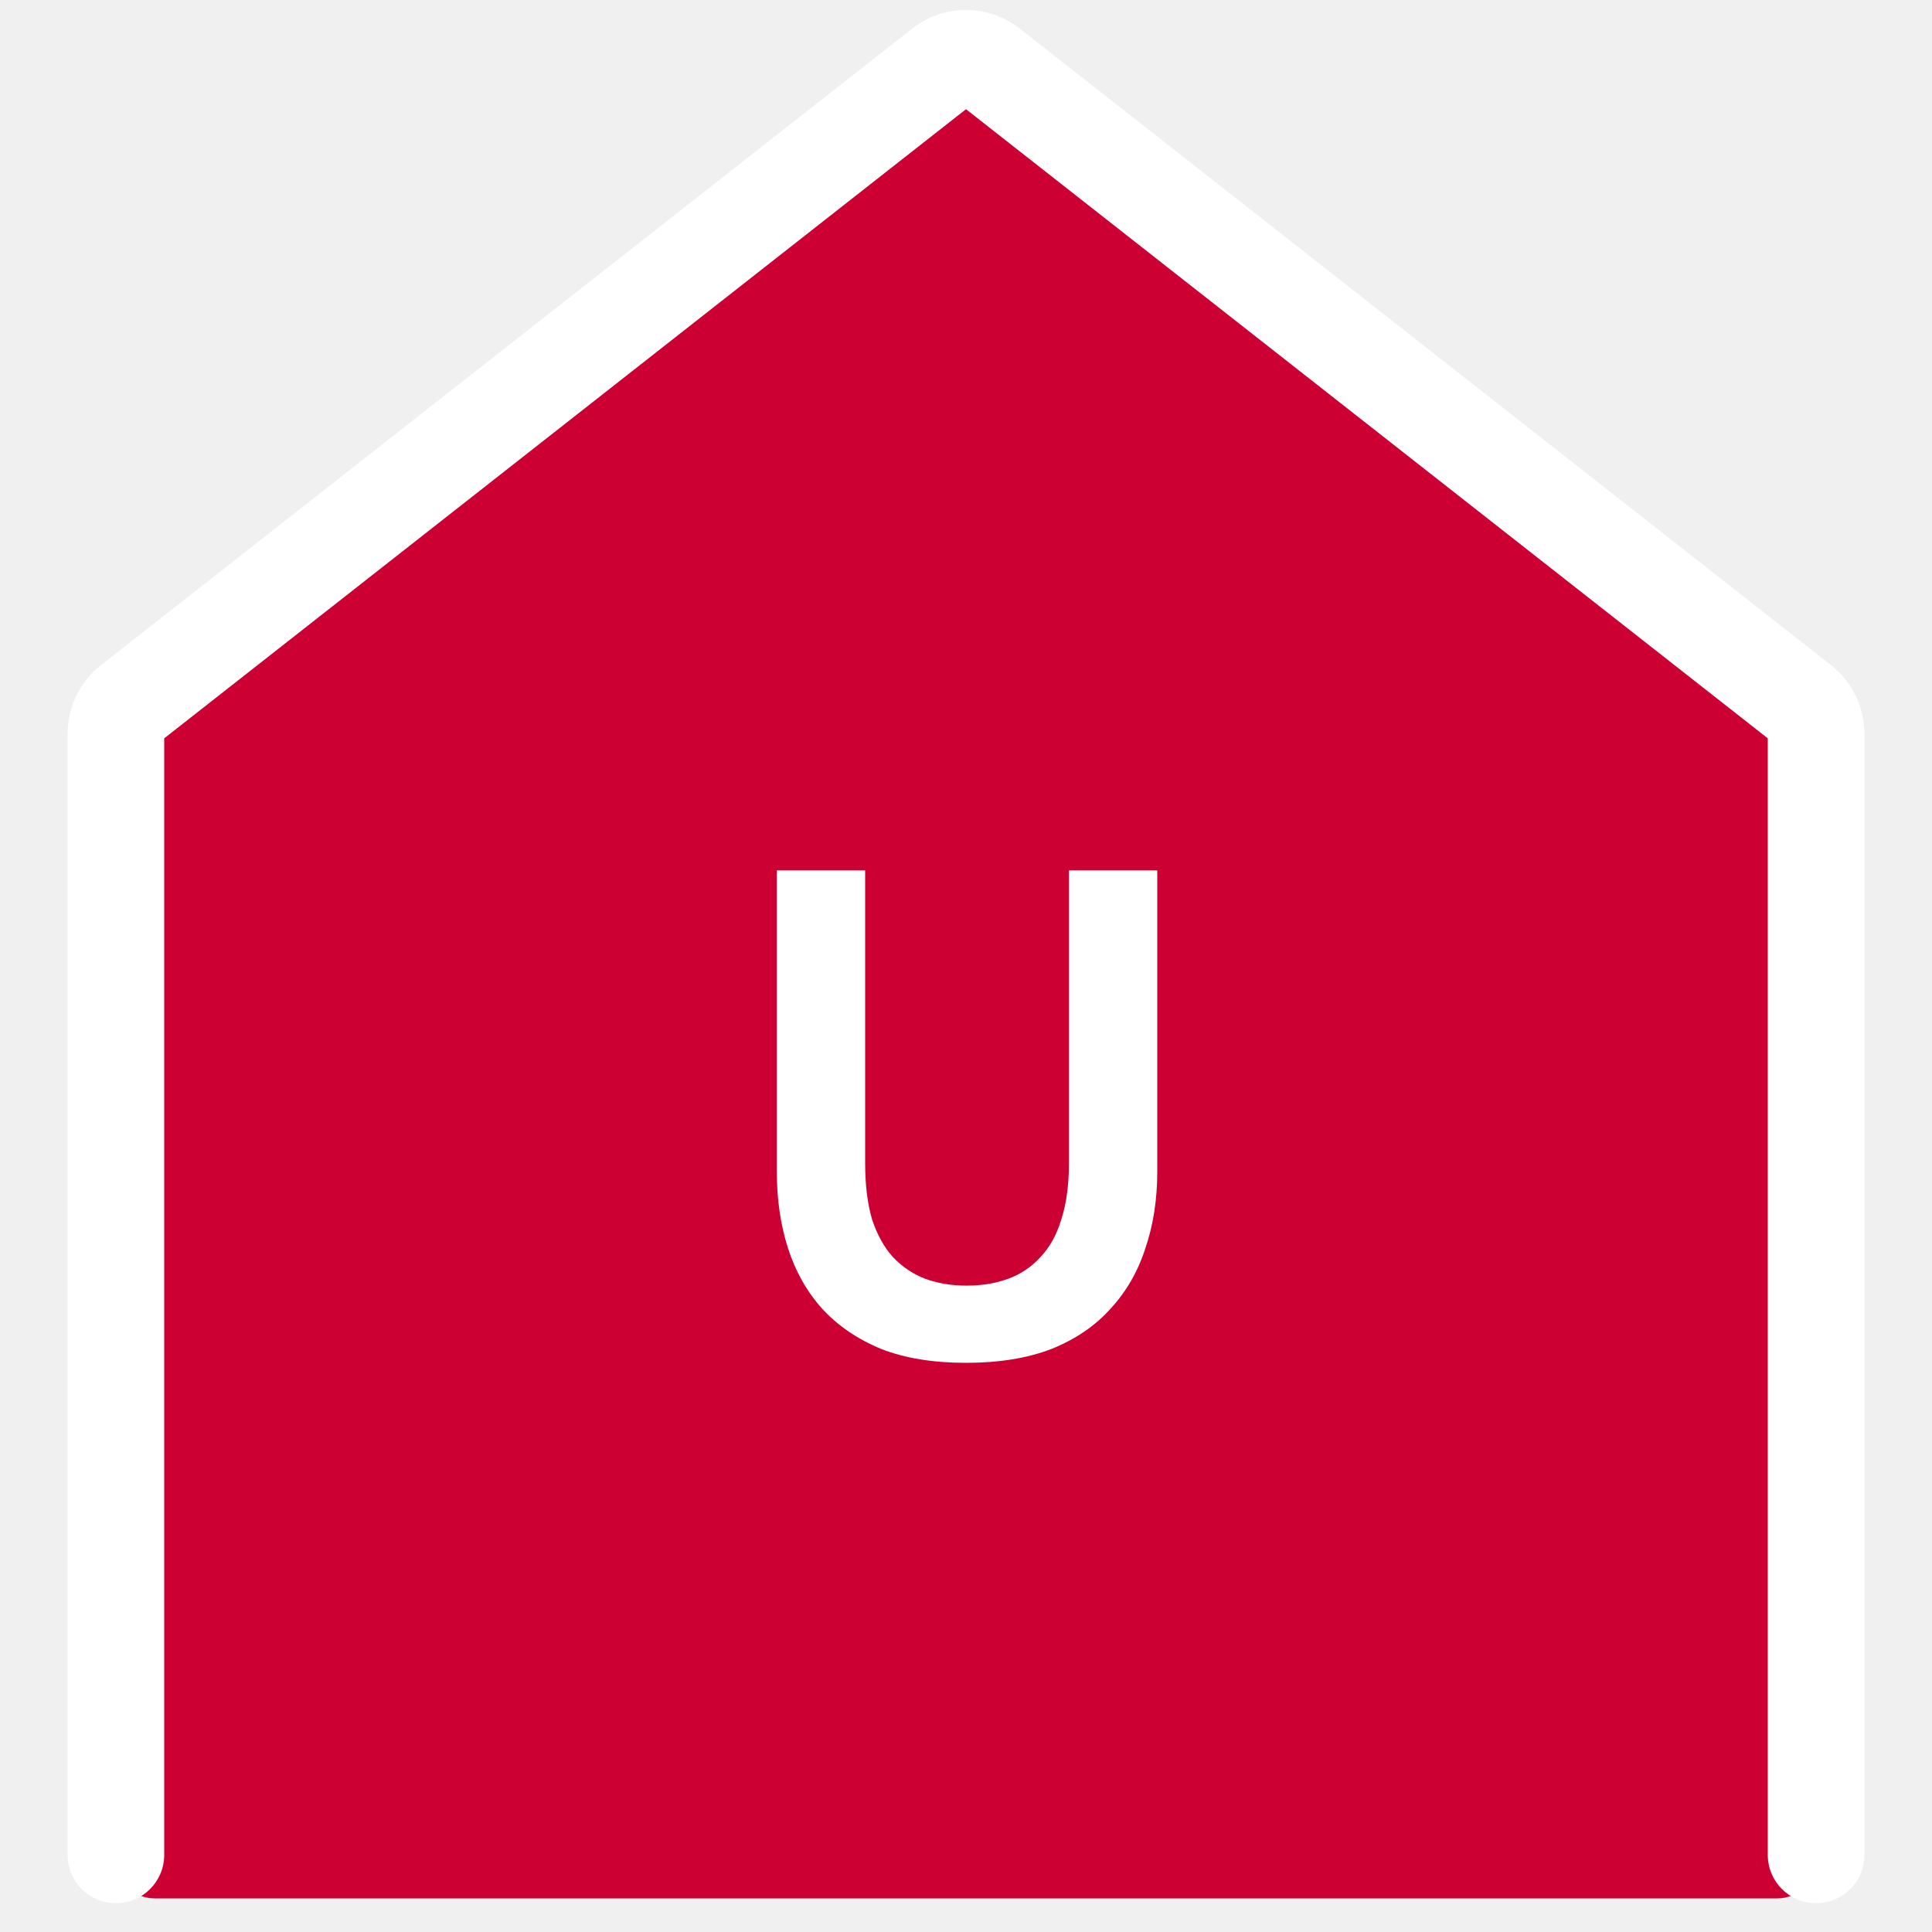
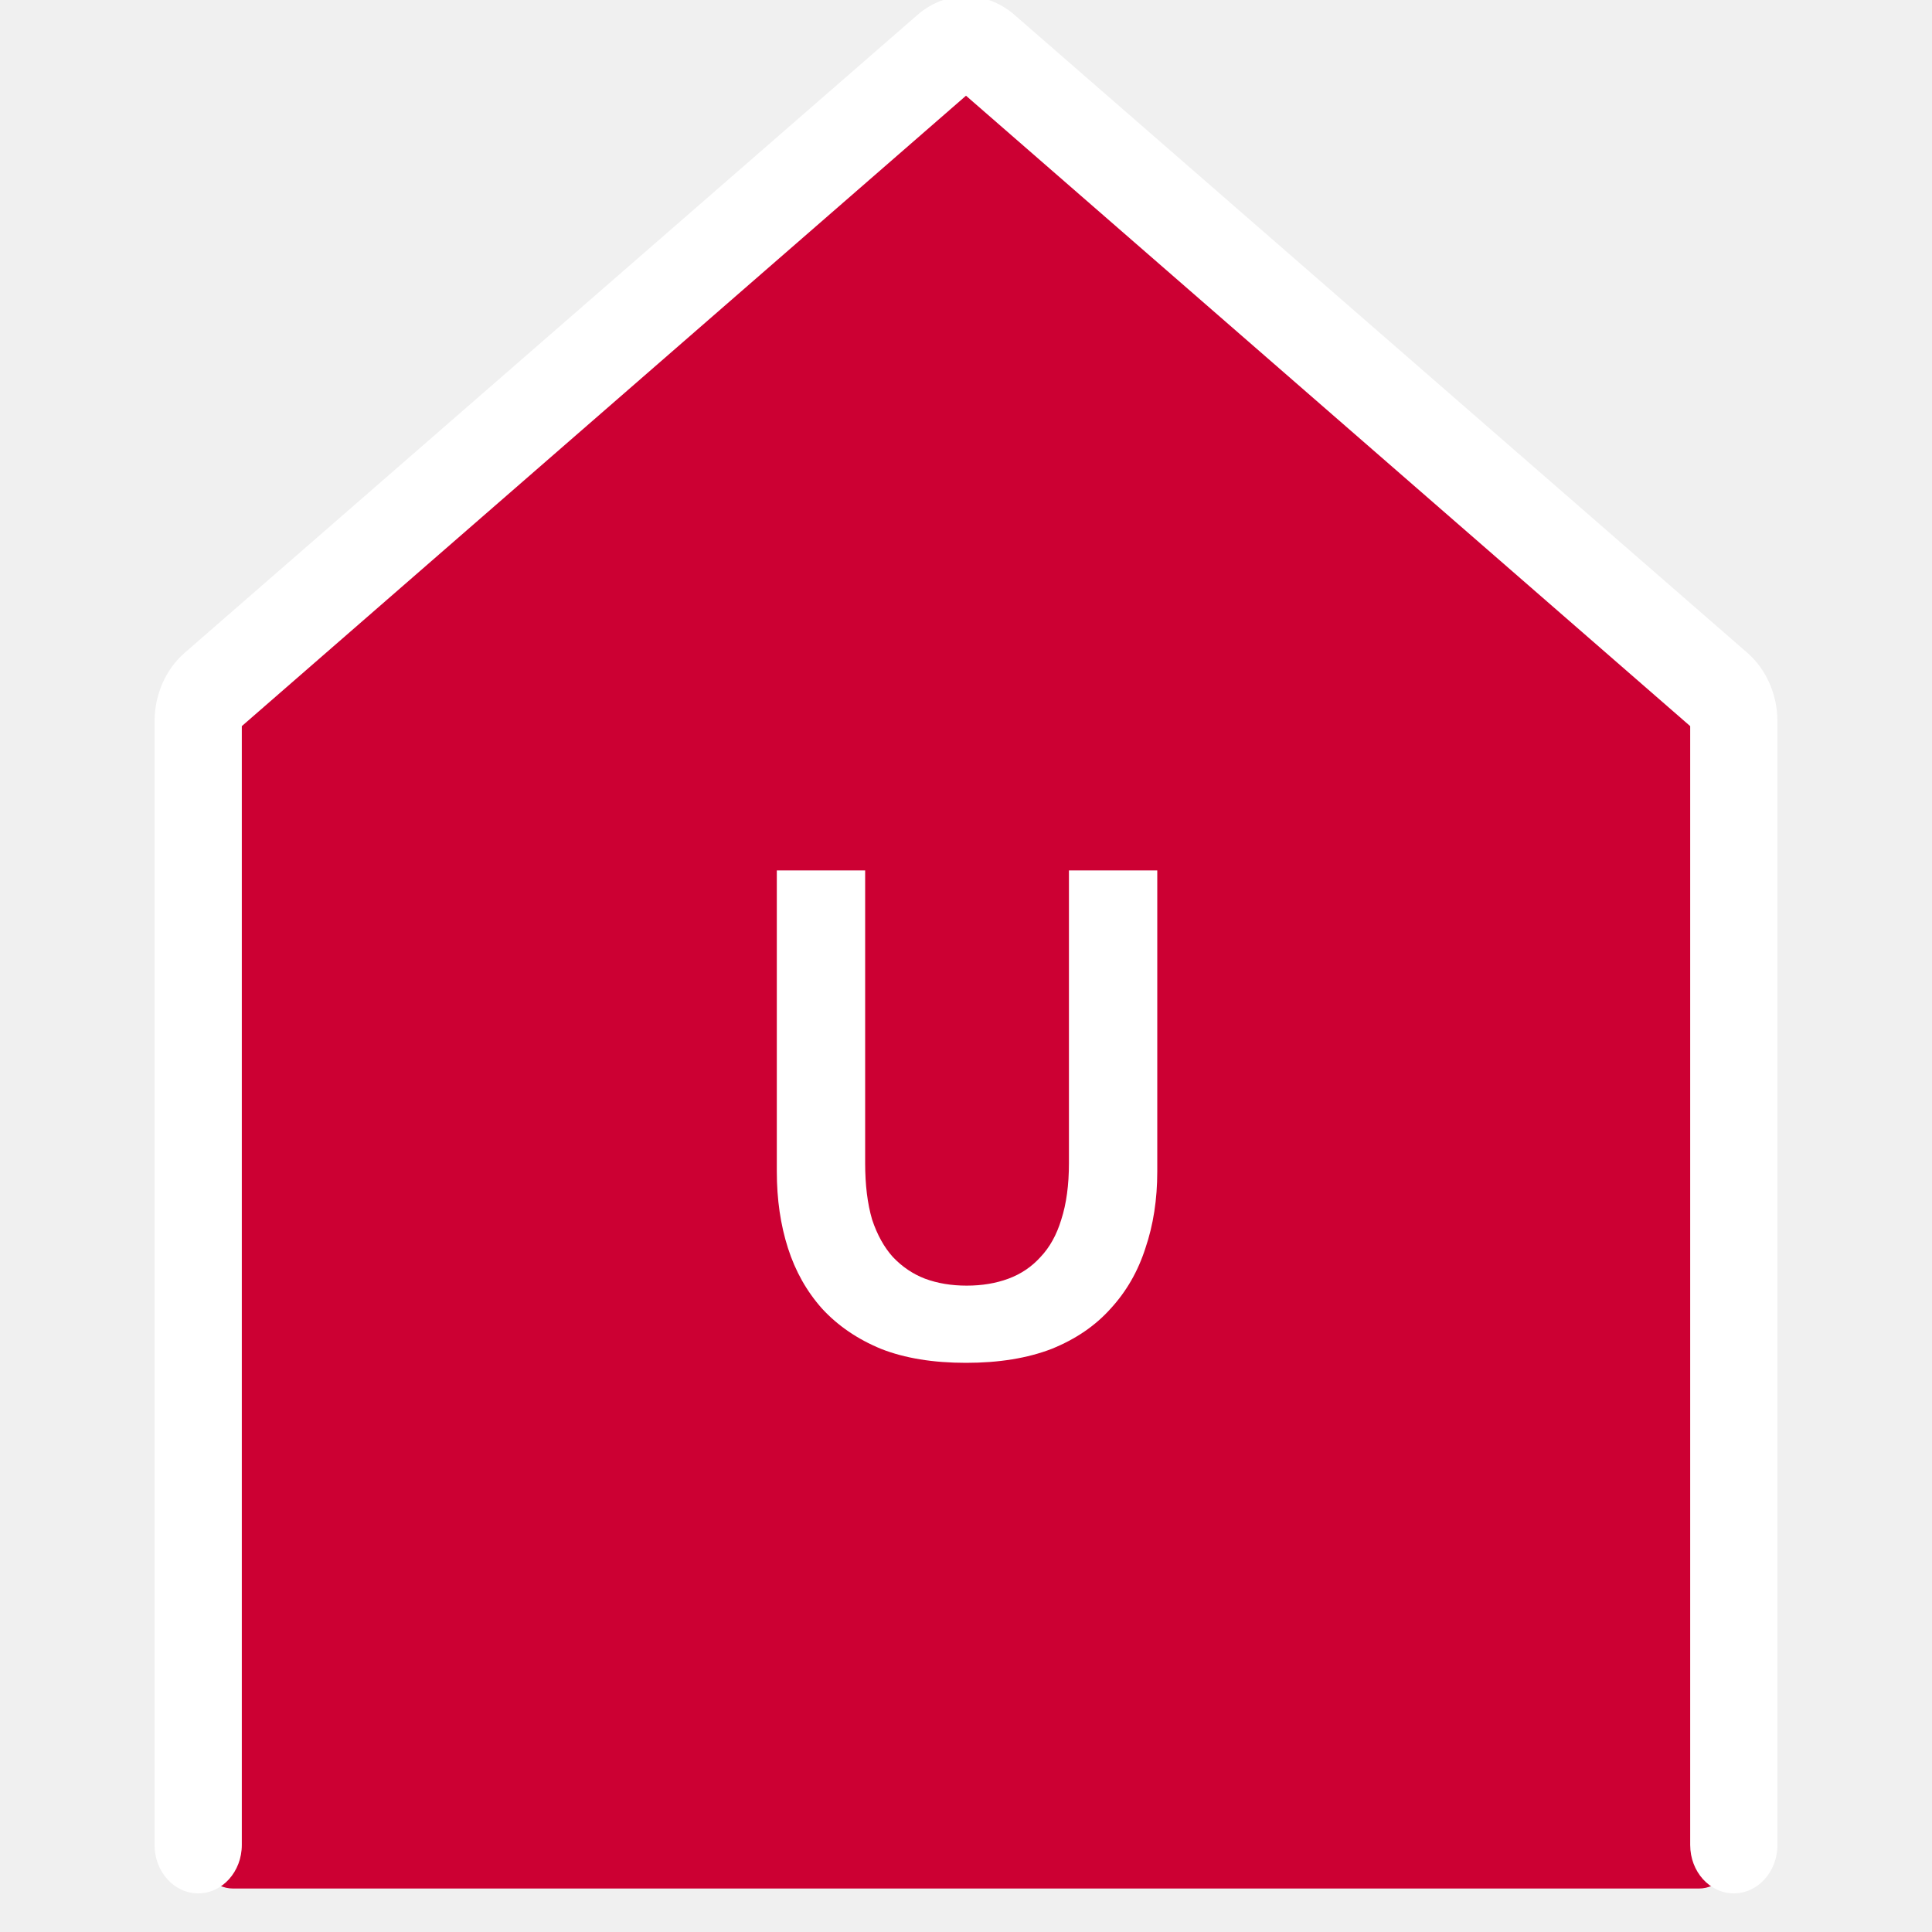
<svg xmlns="http://www.w3.org/2000/svg" width="50" height="50" viewBox="0 0 50 50" fill="none">
-   <path d="M25.873 1.499L46.627 18.2C46.863 18.39 47 18.676 47 18.979V48.13C47 48.682 46.552 49.13 46 49.13L25.254 49.13H4C3.448 49.13 3 48.682 3 48.13V18.986C3 18.679 3.141 18.389 3.382 18.2L24.628 1.492C24.994 1.204 25.511 1.207 25.873 1.499Z" fill="#CC0033" />
-   <path fill-rule="evenodd" clip-rule="evenodd" d="M3 49.255C3.69 49.255 4.25 48.695 4.25 48.005V19.108L25 2.826L45.75 19.108V48.005C45.75 48.695 46.31 49.255 47 49.255C47.69 49.255 48.25 48.695 48.25 48.005V18.986C48.25 18.296 47.932 17.643 47.389 17.216L26.389 0.738C25.573 0.099 24.427 0.099 23.611 0.738L2.611 17.216C2.067 17.643 1.75 18.296 1.75 18.986V48.005C1.75 48.695 2.31 49.255 3 49.255Z" fill="white" />
-   <path d="M25 35.27C24.148 35.27 23.416 35.15 22.804 34.91C22.192 34.658 21.682 34.31 21.274 33.866C20.878 33.422 20.584 32.9 20.392 32.3C20.2 31.7 20.104 31.04 20.104 30.32V22.526H22.39V30.104C22.39 30.668 22.45 31.154 22.57 31.562C22.702 31.958 22.882 32.282 23.11 32.534C23.35 32.786 23.626 32.972 23.938 33.092C24.262 33.212 24.622 33.272 25.018 33.272C25.414 33.272 25.774 33.212 26.098 33.092C26.422 32.972 26.698 32.786 26.926 32.534C27.166 32.282 27.346 31.958 27.466 31.562C27.598 31.154 27.664 30.668 27.664 30.104V22.526H29.95V30.32C29.95 31.04 29.848 31.7 29.644 32.3C29.452 32.9 29.152 33.422 28.744 33.866C28.348 34.31 27.838 34.658 27.214 34.91C26.59 35.15 25.852 35.27 25 35.27Z" fill="white" />
+   <g clip-path="url(#clip0_612_1013)">
+     <path d="M25.789 1.147L44.534 17.882C44.747 18.072 44.871 18.359 44.871 18.663V47.873C44.871 48.426 44.467 48.875 43.968 48.875L25.229 48.875H6.032C5.533 48.875 5.129 48.426 5.129 47.873V18.67C5.129 18.362 5.256 18.072 5.474 17.882L24.664 1.14C24.995 0.852 25.461 0.854 25.789 1.147Z" fill="#CC0033" />
+     <path fill-rule="evenodd" clip-rule="evenodd" d="M5.129 49C5.753 49 6.258 48.439 6.258 47.748V18.792L25 2.477L43.742 18.792V47.748C43.742 48.439 44.247 49 44.871 49C45.495 49 46 48.439 46 47.748V18.67C46 17.978 45.713 17.324 45.222 16.896L26.255 0.385C25.518 -0.256 24.482 -0.256 23.745 0.385L4.778 16.896C4.287 17.324 4 17.978 4 18.67V47.748C4 48.439 4.505 49 5.129 49Z" fill="white" />
+     <path d="M25 35.27C24.148 35.27 23.416 35.15 22.804 34.91C22.192 34.658 21.682 34.31 21.274 33.866C20.878 33.422 20.584 32.9 20.392 32.3C20.2 31.7 20.104 31.04 20.104 30.32V22.526H22.39V30.104C22.39 30.668 22.45 31.154 22.57 31.562C22.702 31.958 22.882 32.282 23.11 32.534C23.35 32.786 23.626 32.972 23.938 33.092C24.262 33.212 24.622 33.272 25.018 33.272C25.414 33.272 25.774 33.212 26.098 33.092C26.422 32.972 26.698 32.786 26.926 32.534C27.166 32.282 27.346 31.958 27.466 31.562C27.598 31.154 27.664 30.668 27.664 30.104V22.526H29.95V30.32C29.95 31.04 29.848 31.7 29.644 32.3C29.452 32.9 29.152 33.422 28.744 33.866C28.348 34.31 27.838 34.658 27.214 34.91C26.59 35.15 25.852 35.27 25 35.27Z" fill="white" />
+   </g>
+   <defs>
+     <clipPath id="clip0_612_1013">
+       <rect width="50" height="50" fill="white" />
+     </clipPath>
+   </defs>
</svg>
